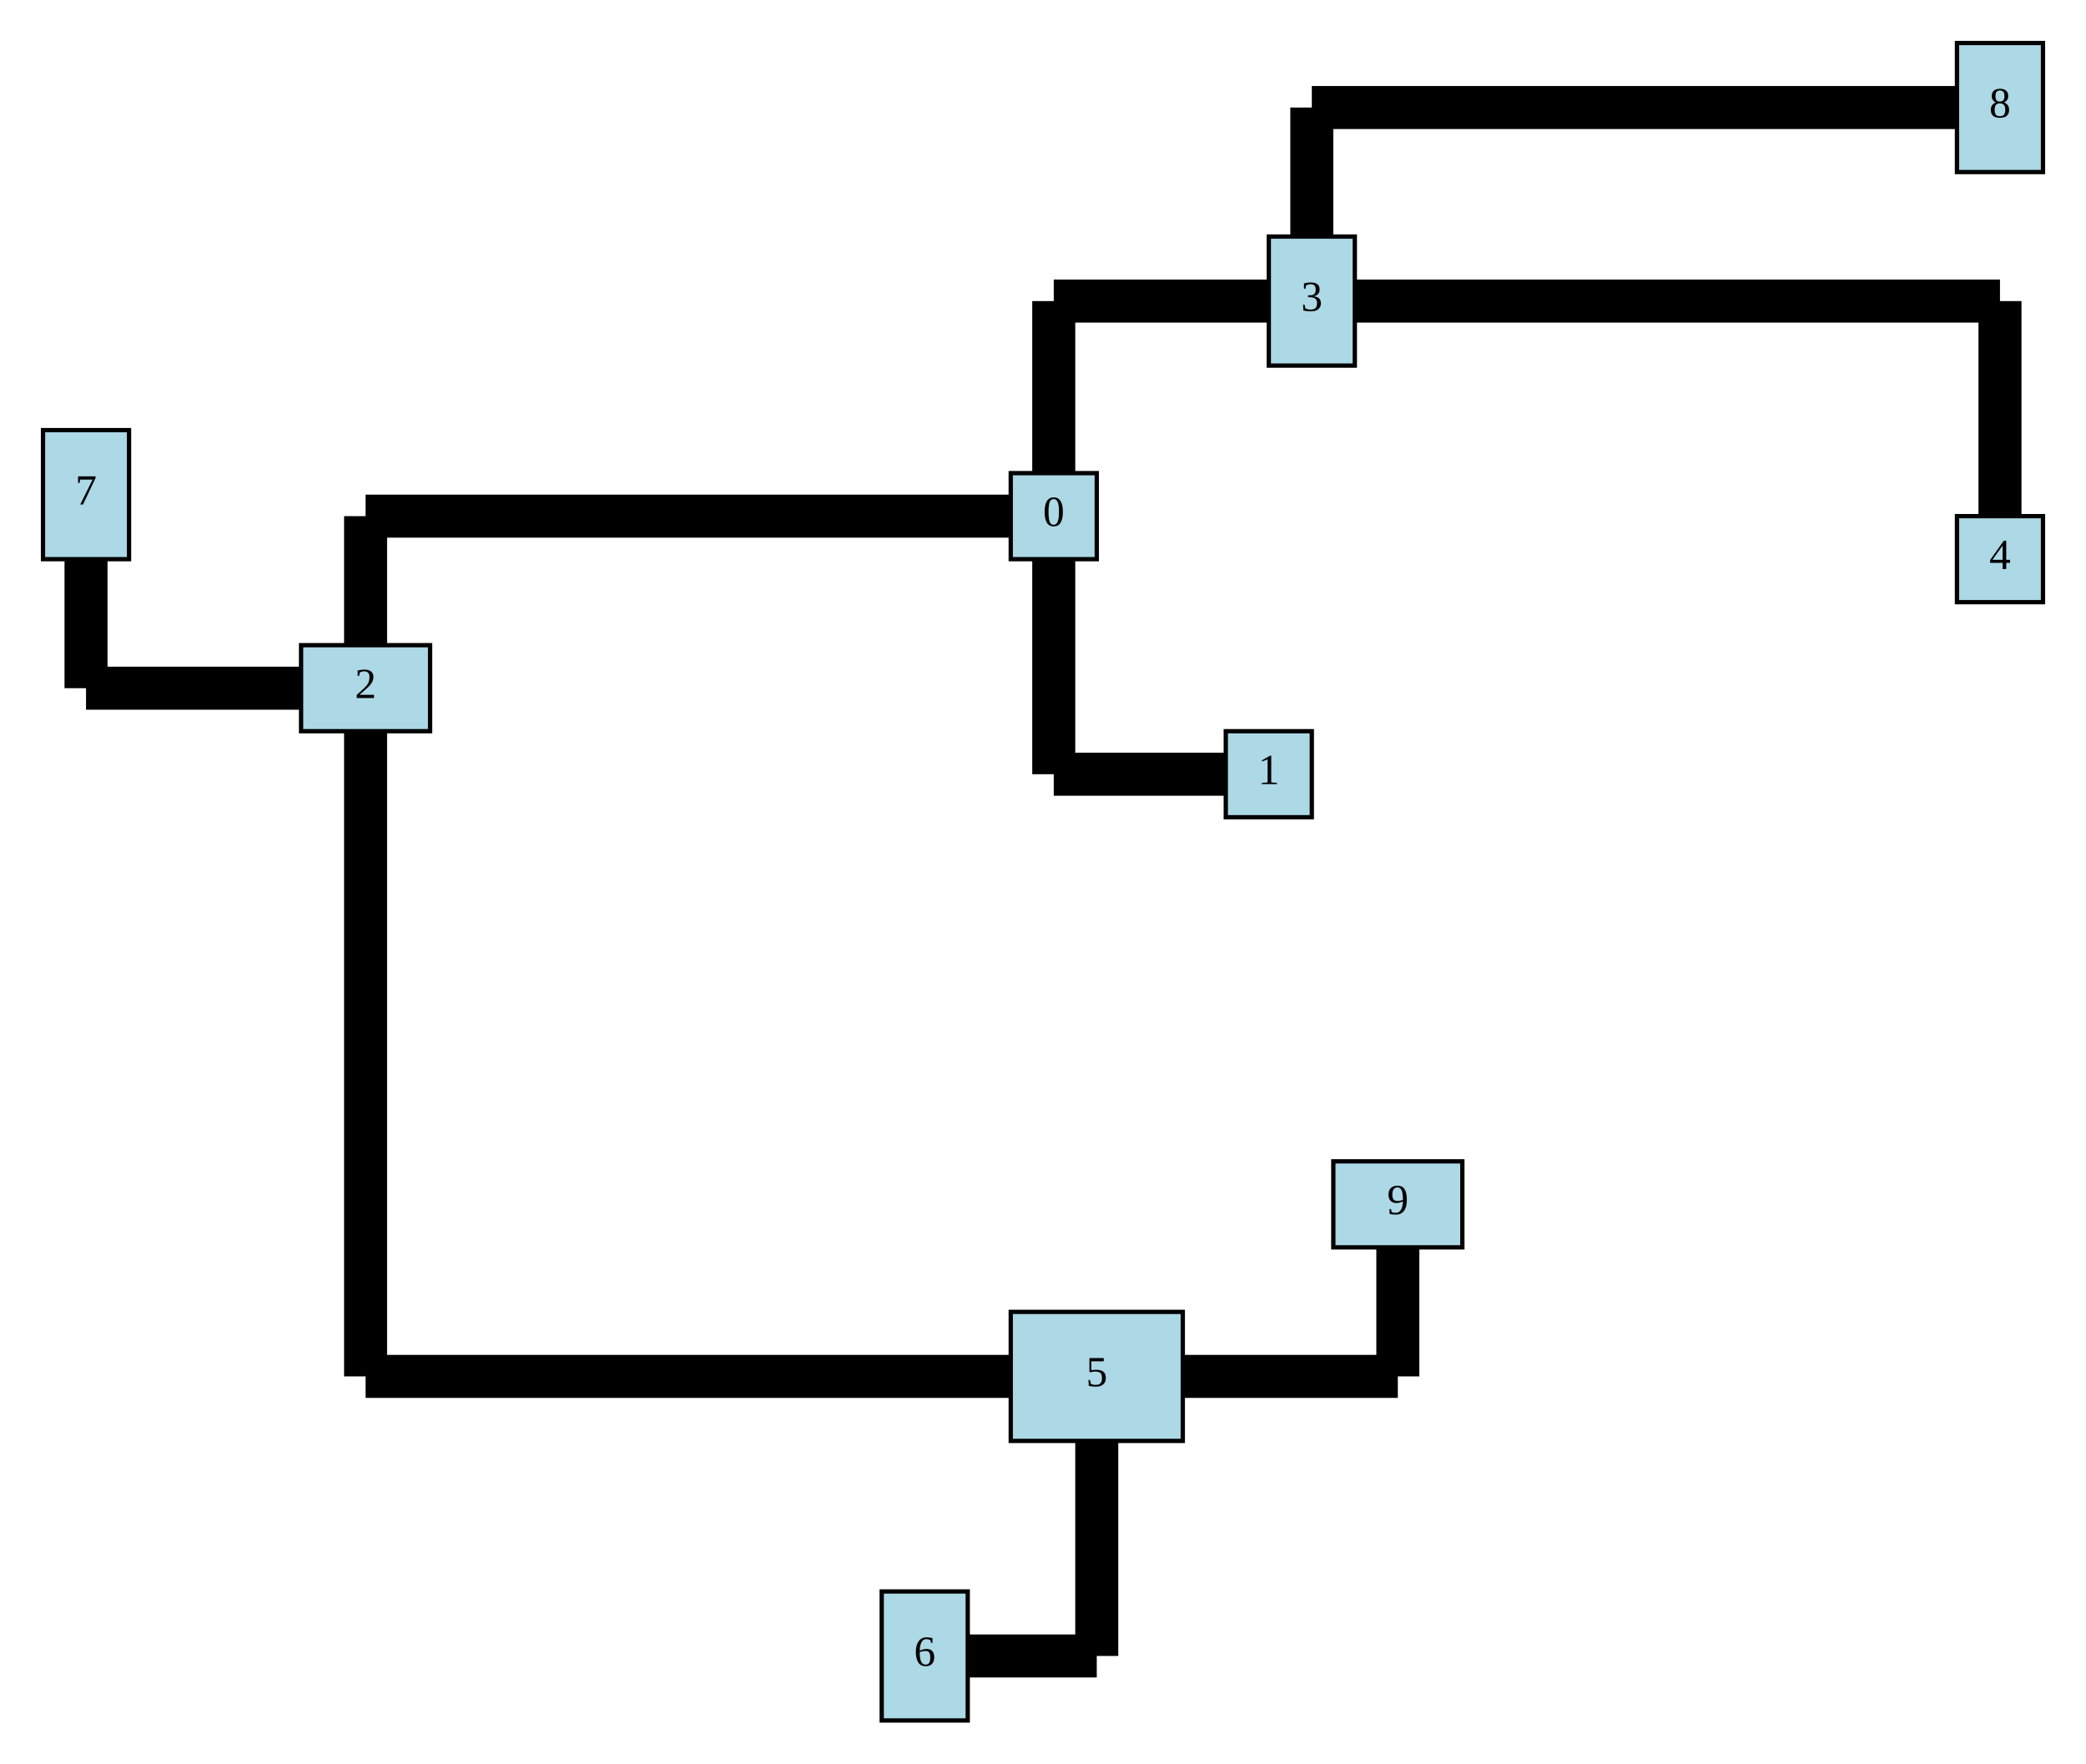
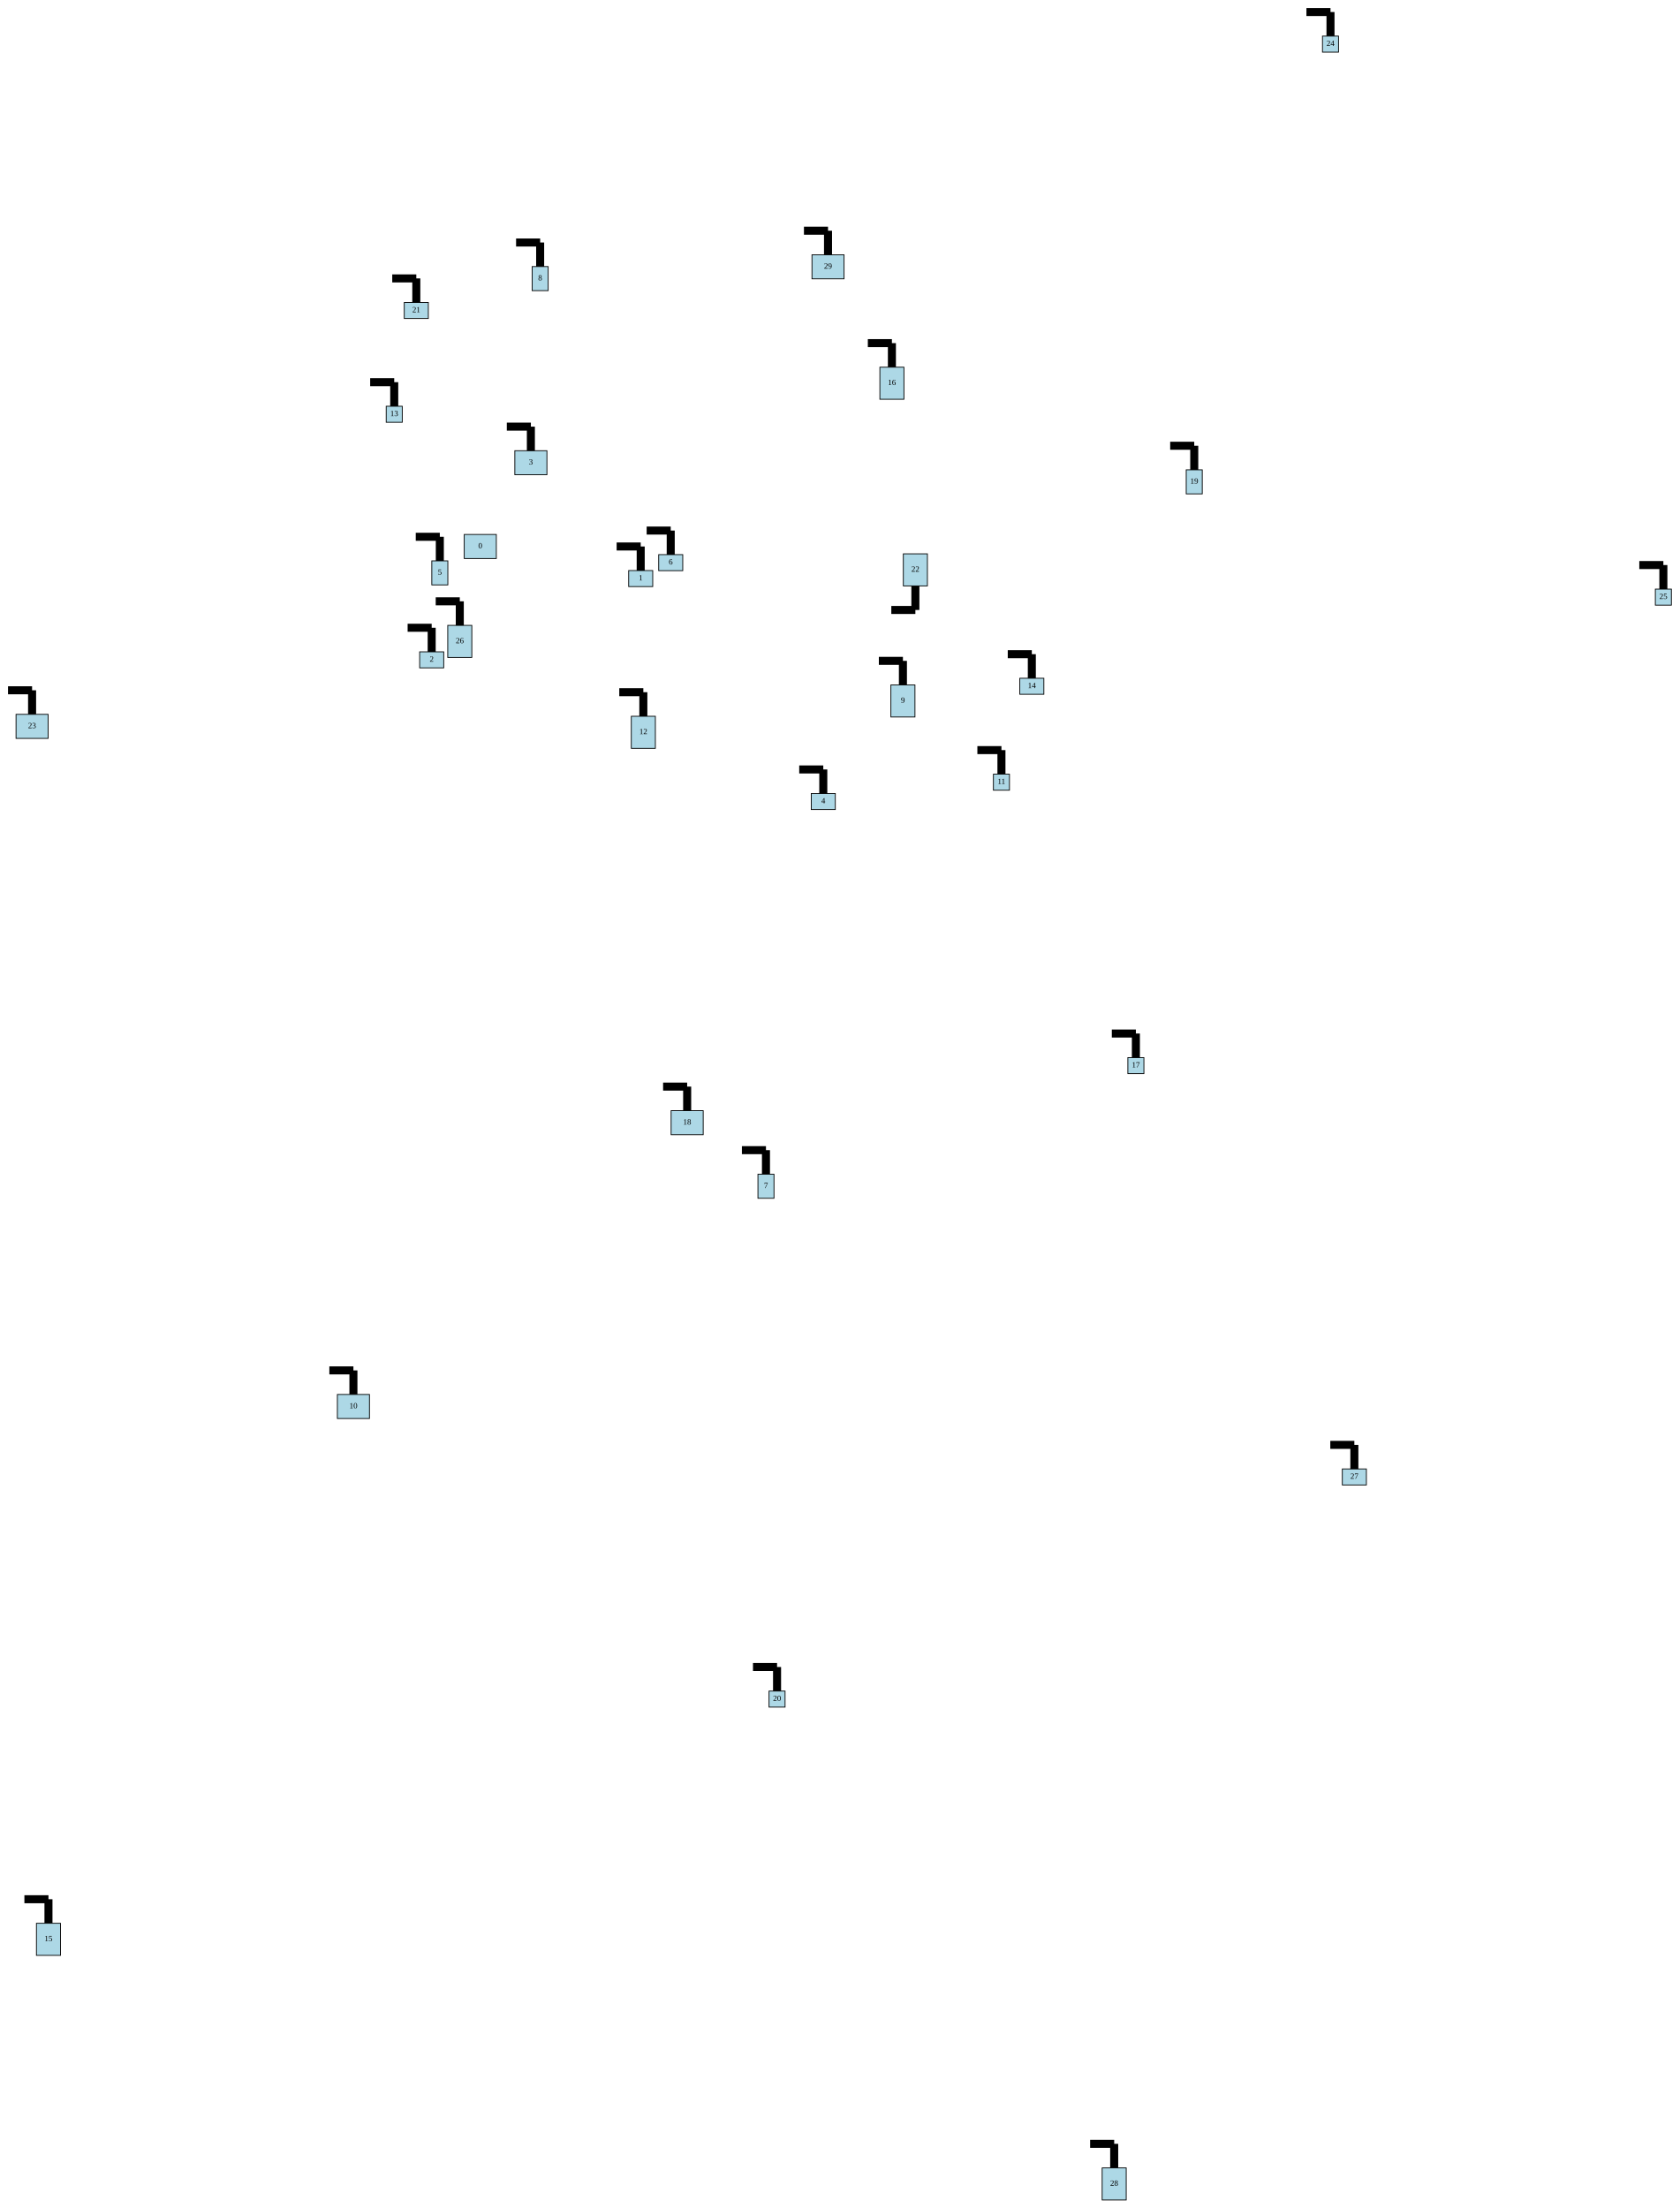
- <svg xmlns="http://www.w3.org/2000/svg" width="485.0" height="410.0">
-   <rect x="235.0" y="110.0" width="20" height="20" fill="lightblue" stroke="black" />
-   <text x="245.0" y="120.0" font-size="10" text-anchor="middle" dominant-baseline="middle">0</text>
-   <rect x="285.0" y="170.0" width="20" height="20" fill="lightblue" stroke="black" />
-   <text x="295.0" y="180.0" font-size="10" text-anchor="middle" dominant-baseline="middle">1</text>
-   <rect x="70.0" y="150.0" width="30" height="20" fill="lightblue" stroke="black" />
-   <text x="85.0" y="160.0" font-size="10" text-anchor="middle" dominant-baseline="middle">2</text>
-   <rect x="295.0" y="55.0" width="20" height="30" fill="lightblue" stroke="black" />
-   <text x="305.0" y="70.0" font-size="10" text-anchor="middle" dominant-baseline="middle">3</text>
-   <rect x="455.0" y="120.0" width="20" height="20" fill="lightblue" stroke="black" />
-   <text x="465.0" y="130.0" font-size="10" text-anchor="middle" dominant-baseline="middle">4</text>
-   <rect x="235.0" y="305.0" width="40" height="30" fill="lightblue" stroke="black" />
-   <text x="255.0" y="320.0" font-size="10" text-anchor="middle" dominant-baseline="middle">5</text>
-   <rect x="205.0" y="370.0" width="20" height="30" fill="lightblue" stroke="black" />
-   <text x="215.0" y="385.0" font-size="10" text-anchor="middle" dominant-baseline="middle">6</text>
-   <rect x="10.0" y="100.0" width="20" height="30" fill="lightblue" stroke="black" />
-   <text x="20.0" y="115.0" font-size="10" text-anchor="middle" dominant-baseline="middle">7</text>
-   <rect x="455.0" y="10.0" width="20" height="30" fill="lightblue" stroke="black" />
-   <text x="465.0" y="25.0" font-size="10" text-anchor="middle" dominant-baseline="middle">8</text>
-   <rect x="310.0" y="270.0" width="30" height="20" fill="lightblue" stroke="black" />
-   <text x="325.0" y="280.0" font-size="10" text-anchor="middle" dominant-baseline="middle">9</text>
-   <rect x="240.0" y="130.0" width="10" height="50" fill="black" />
-   <rect x="245.0" y="175.0" width="40" height="10" fill="black" />
-   <rect x="85.0" y="115.0" width="150" height="10" fill="black" />
-   <rect x="80.0" y="120.0" width="10" height="30" fill="black" />
-   <rect x="240.0" y="70.0" width="10" height="40" fill="black" />
-   <rect x="245.0" y="65.0" width="50" height="10" fill="black" />
-   <rect x="315.0" y="65.0" width="150" height="10" fill="black" />
-   <rect x="460.0" y="70.0" width="10" height="50" fill="black" />
-   <rect x="80.0" y="170.0" width="10" height="150" fill="black" />
-   <rect x="85.0" y="315.0" width="150" height="10" fill="black" />
-   <rect x="250.0" y="335.0" width="10" height="50" fill="black" />
-   <rect x="225.0" y="380.0" width="30" height="10" fill="black" />
-   <rect x="20.0" y="155.0" width="50" height="10" fill="black" />
-   <rect x="15.0" y="130.0" width="10" height="30" fill="black" />
-   <rect x="300.0" y="25.0" width="10" height="30" fill="black" />
-   <rect x="305.0" y="20.0" width="150" height="10" fill="black" />
-   <rect x="275.0" y="315.0" width="50" height="10" fill="black" />
-   <rect x="320.0" y="290.0" width="10" height="30" fill="black" />
+ <svg xmlns="http://www.w3.org/2000/svg" width="2093.746" height="2752.999">
+   <rect x="578.777" y="666.37" width="40" height="30" fill="lightblue" stroke="black" />
+   <text x="598.777" y="681.37" font-size="10" text-anchor="middle" dominant-baseline="middle">0</text>
+   <rect x="783.777" y="711.37" width="30" height="20" fill="lightblue" stroke="black" />
+   <text x="798.777" y="721.37" font-size="10" text-anchor="middle" dominant-baseline="middle">1</text>
+   <rect x="523.185" y="812.708" width="30" height="20" fill="lightblue" stroke="black" />
+   <text x="538.185" y="822.708" font-size="10" text-anchor="middle" dominant-baseline="middle">2</text>
+   <rect x="641.85" y="561.94" width="40" height="30" fill="lightblue" stroke="black" />
+   <text x="661.85" y="576.94" font-size="10" text-anchor="middle" dominant-baseline="middle">3</text>
+   <rect x="1011.405" y="989.376" width="30" height="20" fill="lightblue" stroke="black" />
+   <text x="1026.405" y="999.376" font-size="10" text-anchor="middle" dominant-baseline="middle">4</text>
+   <rect x="538.334" y="699.275" width="20" height="30" fill="lightblue" stroke="black" />
+   <text x="548.334" y="714.275" font-size="10" text-anchor="middle" dominant-baseline="middle">5</text>
+   <rect x="821.203" y="691.518" width="30" height="20" fill="lightblue" stroke="black" />
+   <text x="836.203" y="701.518" font-size="10" text-anchor="middle" dominant-baseline="middle">6</text>
+   <rect x="944.937" y="1464.042" width="20" height="30" fill="lightblue" stroke="black" />
+   <text x="954.937" y="1479.042" font-size="10" text-anchor="middle" dominant-baseline="middle">7</text>
+   <rect x="663.416" y="332.363" width="20" height="30" fill="lightblue" stroke="black" />
+   <text x="673.416" y="347.363" font-size="10" text-anchor="middle" dominant-baseline="middle">8</text>
+   <rect x="1110.685" y="853.976" width="30" height="40" fill="lightblue" stroke="black" />
+   <text x="1125.685" y="873.976" font-size="10" text-anchor="middle" dominant-baseline="middle">9</text>
+   <rect x="420.609" y="1738.652" width="40" height="30" fill="lightblue" stroke="black" />
+   <text x="440.609" y="1753.652" font-size="10" text-anchor="middle" dominant-baseline="middle">10</text>
+   <rect x="1238.508" y="965.258" width="20" height="20" fill="lightblue" stroke="black" />
+   <text x="1248.508" y="975.258" font-size="10" text-anchor="middle" dominant-baseline="middle">11</text>
+   <rect x="787.062" y="893.055" width="30" height="40" fill="lightblue" stroke="black" />
+   <text x="802.062" y="913.055" font-size="10" text-anchor="middle" dominant-baseline="middle">12</text>
+   <rect x="481.491" y="506.518" width="20" height="20" fill="lightblue" stroke="black" />
+   <text x="491.491" y="516.518" font-size="10" text-anchor="middle" dominant-baseline="middle">13</text>
+   <rect x="1271.395" y="845.658" width="30" height="20" fill="lightblue" stroke="black" />
+   <text x="1286.395" y="855.658" font-size="10" text-anchor="middle" dominant-baseline="middle">14</text>
+   <rect x="45.427" y="2398.016" width="30" height="40" fill="lightblue" stroke="black" />
+   <text x="60.427" y="2418.016" font-size="10" text-anchor="middle" dominant-baseline="middle">15</text>
+   <rect x="1096.948" y="457.825" width="30" height="40" fill="lightblue" stroke="black" />
+   <text x="1111.948" y="477.825" font-size="10" text-anchor="middle" dominant-baseline="middle">16</text>
+   <rect x="1406.125" y="1318.63" width="20" height="20" fill="lightblue" stroke="black" />
+   <text x="1416.125" y="1328.63" font-size="10" text-anchor="middle" dominant-baseline="middle">17</text>
+   <rect x="836.696" y="1384.802" width="40" height="30" fill="lightblue" stroke="black" />
+   <text x="856.696" y="1399.802" font-size="10" text-anchor="middle" dominant-baseline="middle">18</text>
+   <rect x="1478.883" y="585.778" width="20" height="30" fill="lightblue" stroke="black" />
+   <text x="1488.883" y="600.778" font-size="10" text-anchor="middle" dominant-baseline="middle">19</text>
+   <rect x="958.765" y="2108.471" width="20" height="20" fill="lightblue" stroke="black" />
+   <text x="968.765" y="2118.471" font-size="10" text-anchor="middle" dominant-baseline="middle">20</text>
+   <rect x="504.014" y="377.127" width="30" height="20" fill="lightblue" stroke="black" />
+   <text x="519.014" y="387.127" font-size="10" text-anchor="middle" dominant-baseline="middle">21</text>
+   <rect x="1126.21" y="690.527" width="30" height="40" fill="lightblue" stroke="black" />
+   <text x="1141.21" y="710.527" font-size="10" text-anchor="middle" dominant-baseline="middle">22</text>
+   <rect x="20.0" y="890.664" width="40" height="30" fill="lightblue" stroke="black" />
+   <text x="40.0" y="905.664" font-size="10" text-anchor="middle" dominant-baseline="middle">23</text>
+   <rect x="1648.746" y="45.0" width="20" height="20" fill="lightblue" stroke="black" />
+   <text x="1658.746" y="55.0" font-size="10" text-anchor="middle" dominant-baseline="middle">24</text>
+   <rect x="2063.746" y="734.519" width="20" height="20" fill="lightblue" stroke="black" />
+   <text x="2073.746" y="744.519" font-size="10" text-anchor="middle" dominant-baseline="middle">25</text>
+   <rect x="558.22" y="779.728" width="30" height="40" fill="lightblue" stroke="black" />
+   <text x="573.22" y="799.728" font-size="10" text-anchor="middle" dominant-baseline="middle">26</text>
+   <rect x="1673.496" y="1831.507" width="30" height="20" fill="lightblue" stroke="black" />
+   <text x="1688.496" y="1841.507" font-size="10" text-anchor="middle" dominant-baseline="middle">27</text>
+   <rect x="1374.081" y="2702.999" width="30" height="40" fill="lightblue" stroke="black" />
+   <text x="1389.081" y="2722.999" font-size="10" text-anchor="middle" dominant-baseline="middle">28</text>
+   <rect x="1012.301" y="317.666" width="40" height="30" fill="lightblue" stroke="black" />
+   <text x="1032.301" y="332.666" font-size="10" text-anchor="middle" dominant-baseline="middle">29</text>
+   <rect x="768.777" y="676.37" width="30" height="10" fill="black" />
+   <rect x="793.777" y="681.37" width="10" height="30" fill="black" />
+   <rect x="508.185" y="777.708" width="30" height="10" fill="black" />
+   <rect x="533.185" y="782.708" width="10" height="30" fill="black" />
+   <rect x="631.85" y="526.94" width="30" height="10" fill="black" />
+   <rect x="656.85" y="531.94" width="10" height="30" fill="black" />
+   <rect x="996.405" y="954.376" width="30" height="10" fill="black" />
+   <rect x="1021.405" y="959.376" width="10" height="30" fill="black" />
+   <rect x="518.334" y="664.275" width="30" height="10" fill="black" />
+   <rect x="543.334" y="669.275" width="10" height="30" fill="black" />
+   <rect x="806.203" y="656.518" width="30" height="10" fill="black" />
+   <rect x="831.203" y="661.518" width="10" height="30" fill="black" />
+   <rect x="924.937" y="1429.042" width="30" height="10" fill="black" />
+   <rect x="949.937" y="1434.042" width="10" height="30" fill="black" />
+   <rect x="643.416" y="297.363" width="30" height="10" fill="black" />
+   <rect x="668.416" y="302.363" width="10" height="30" fill="black" />
+   <rect x="1095.685" y="818.976" width="30" height="10" fill="black" />
+   <rect x="1120.685" y="823.976" width="10" height="30" fill="black" />
+   <rect x="410.609" y="1703.652" width="30" height="10" fill="black" />
+   <rect x="435.609" y="1708.652" width="10" height="30" fill="black" />
+   <rect x="1218.508" y="930.258" width="30" height="10" fill="black" />
+   <rect x="1243.508" y="935.258" width="10" height="30" fill="black" />
+   <rect x="772.062" y="858.055" width="30" height="10" fill="black" />
+   <rect x="797.062" y="863.055" width="10" height="30" fill="black" />
+   <rect x="461.491" y="471.518" width="30" height="10" fill="black" />
+   <rect x="486.491" y="476.518" width="10" height="30" fill="black" />
+   <rect x="1256.395" y="810.658" width="30" height="10" fill="black" />
+   <rect x="1281.395" y="815.658" width="10" height="30" fill="black" />
+   <rect x="30.427" y="2363.016" width="30" height="10" fill="black" />
+   <rect x="55.427" y="2368.016" width="10" height="30" fill="black" />
+   <rect x="1081.948" y="422.825" width="30" height="10" fill="black" />
+   <rect x="1106.948" y="427.825" width="10" height="30" fill="black" />
+   <rect x="1386.125" y="1283.63" width="30" height="10" fill="black" />
+   <rect x="1411.125" y="1288.63" width="10" height="30" fill="black" />
+   <rect x="826.696" y="1349.802" width="30" height="10" fill="black" />
+   <rect x="851.696" y="1354.802" width="10" height="30" fill="black" />
+   <rect x="1458.883" y="550.778" width="30" height="10" fill="black" />
+   <rect x="1483.883" y="555.778" width="10" height="30" fill="black" />
+   <rect x="938.765" y="2073.471" width="30" height="10" fill="black" />
+   <rect x="963.765" y="2078.471" width="10" height="30" fill="black" />
+   <rect x="489.014" y="342.127" width="30" height="10" fill="black" />
+   <rect x="514.014" y="347.127" width="10" height="30" fill="black" />
+   <rect x="1111.21" y="755.527" width="30" height="10" fill="black" />
+   <rect x="1136.21" y="730.527" width="10" height="30" fill="black" />
+   <rect x="10.0" y="855.664" width="30" height="10" fill="black" />
+   <rect x="35.0" y="860.664" width="10" height="30" fill="black" />
+   <rect x="1628.746" y="10.0" width="30" height="10" fill="black" />
+   <rect x="1653.746" y="15.0" width="10" height="30" fill="black" />
+   <rect x="2043.746" y="699.519" width="30" height="10" fill="black" />
+   <rect x="2068.746" y="704.519" width="10" height="30" fill="black" />
+   <rect x="543.22" y="744.728" width="30" height="10" fill="black" />
+   <rect x="568.22" y="749.728" width="10" height="30" fill="black" />
+   <rect x="1658.496" y="1796.507" width="30" height="10" fill="black" />
+   <rect x="1683.496" y="1801.507" width="10" height="30" fill="black" />
+   <rect x="1359.081" y="2667.999" width="30" height="10" fill="black" />
+   <rect x="1384.081" y="2672.999" width="10" height="30" fill="black" />
+   <rect x="1002.301" y="282.666" width="30" height="10" fill="black" />
+   <rect x="1027.301" y="287.666" width="10" height="30" fill="black" />
</svg>
